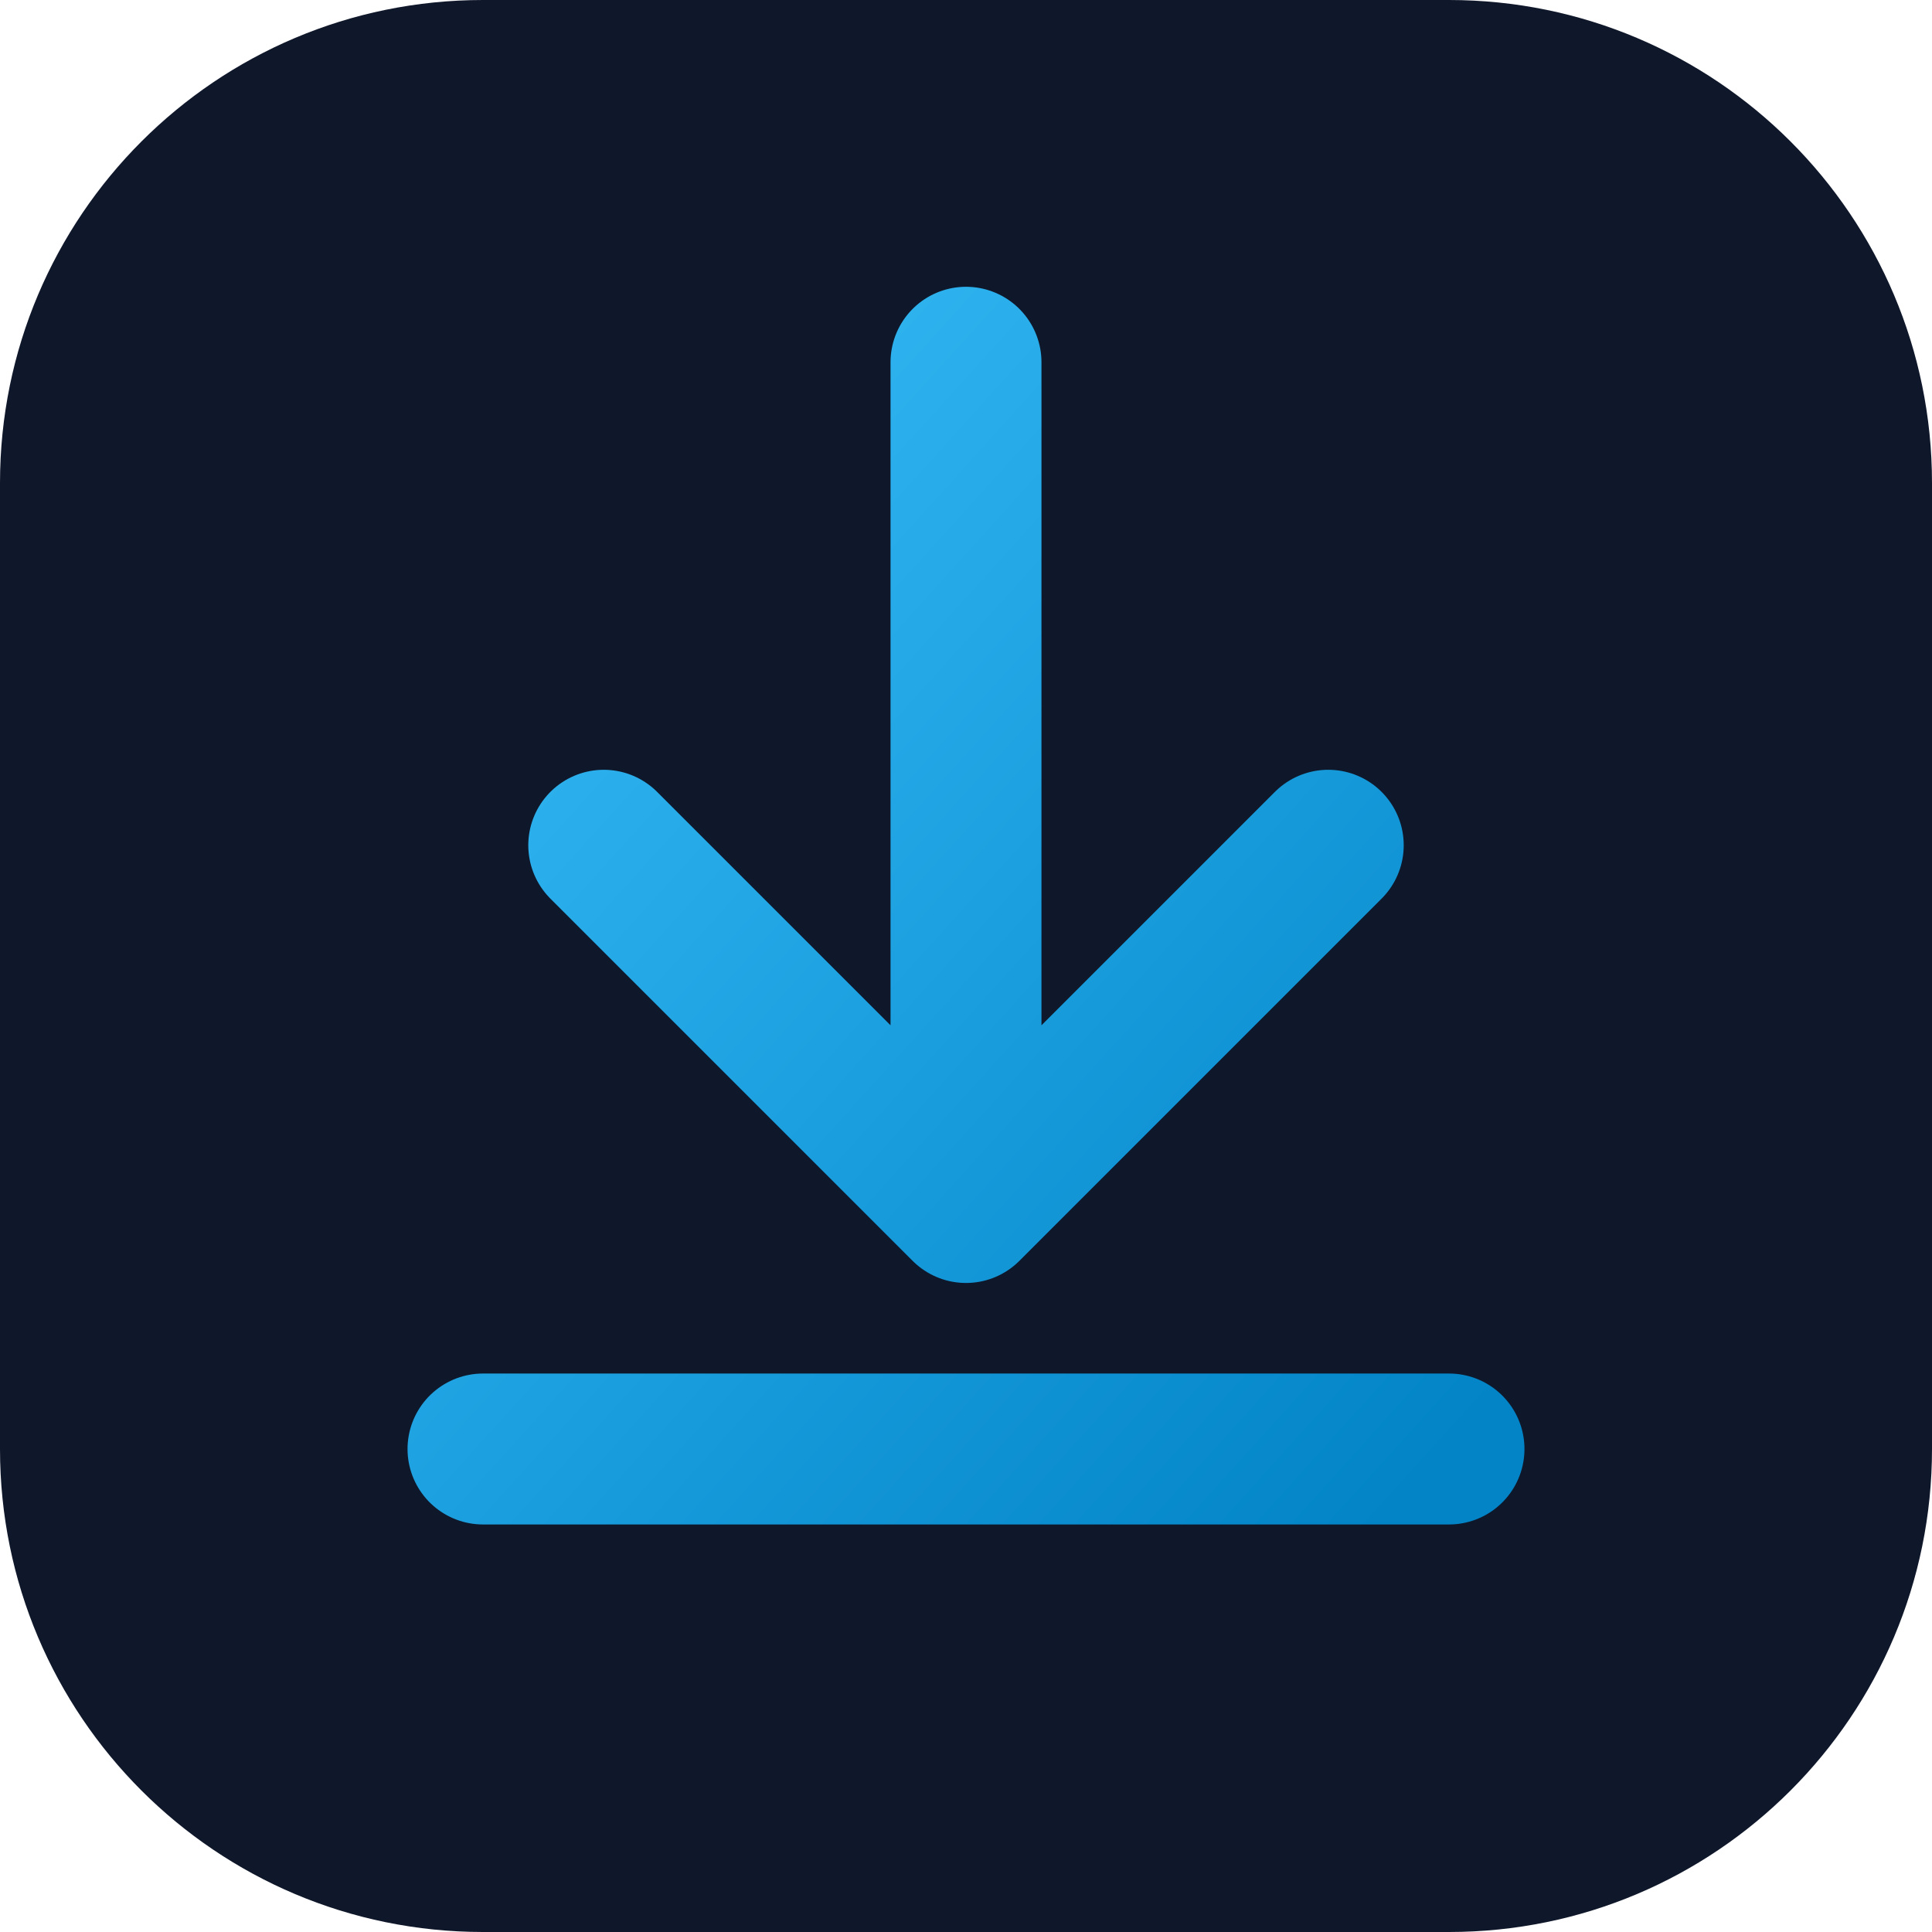
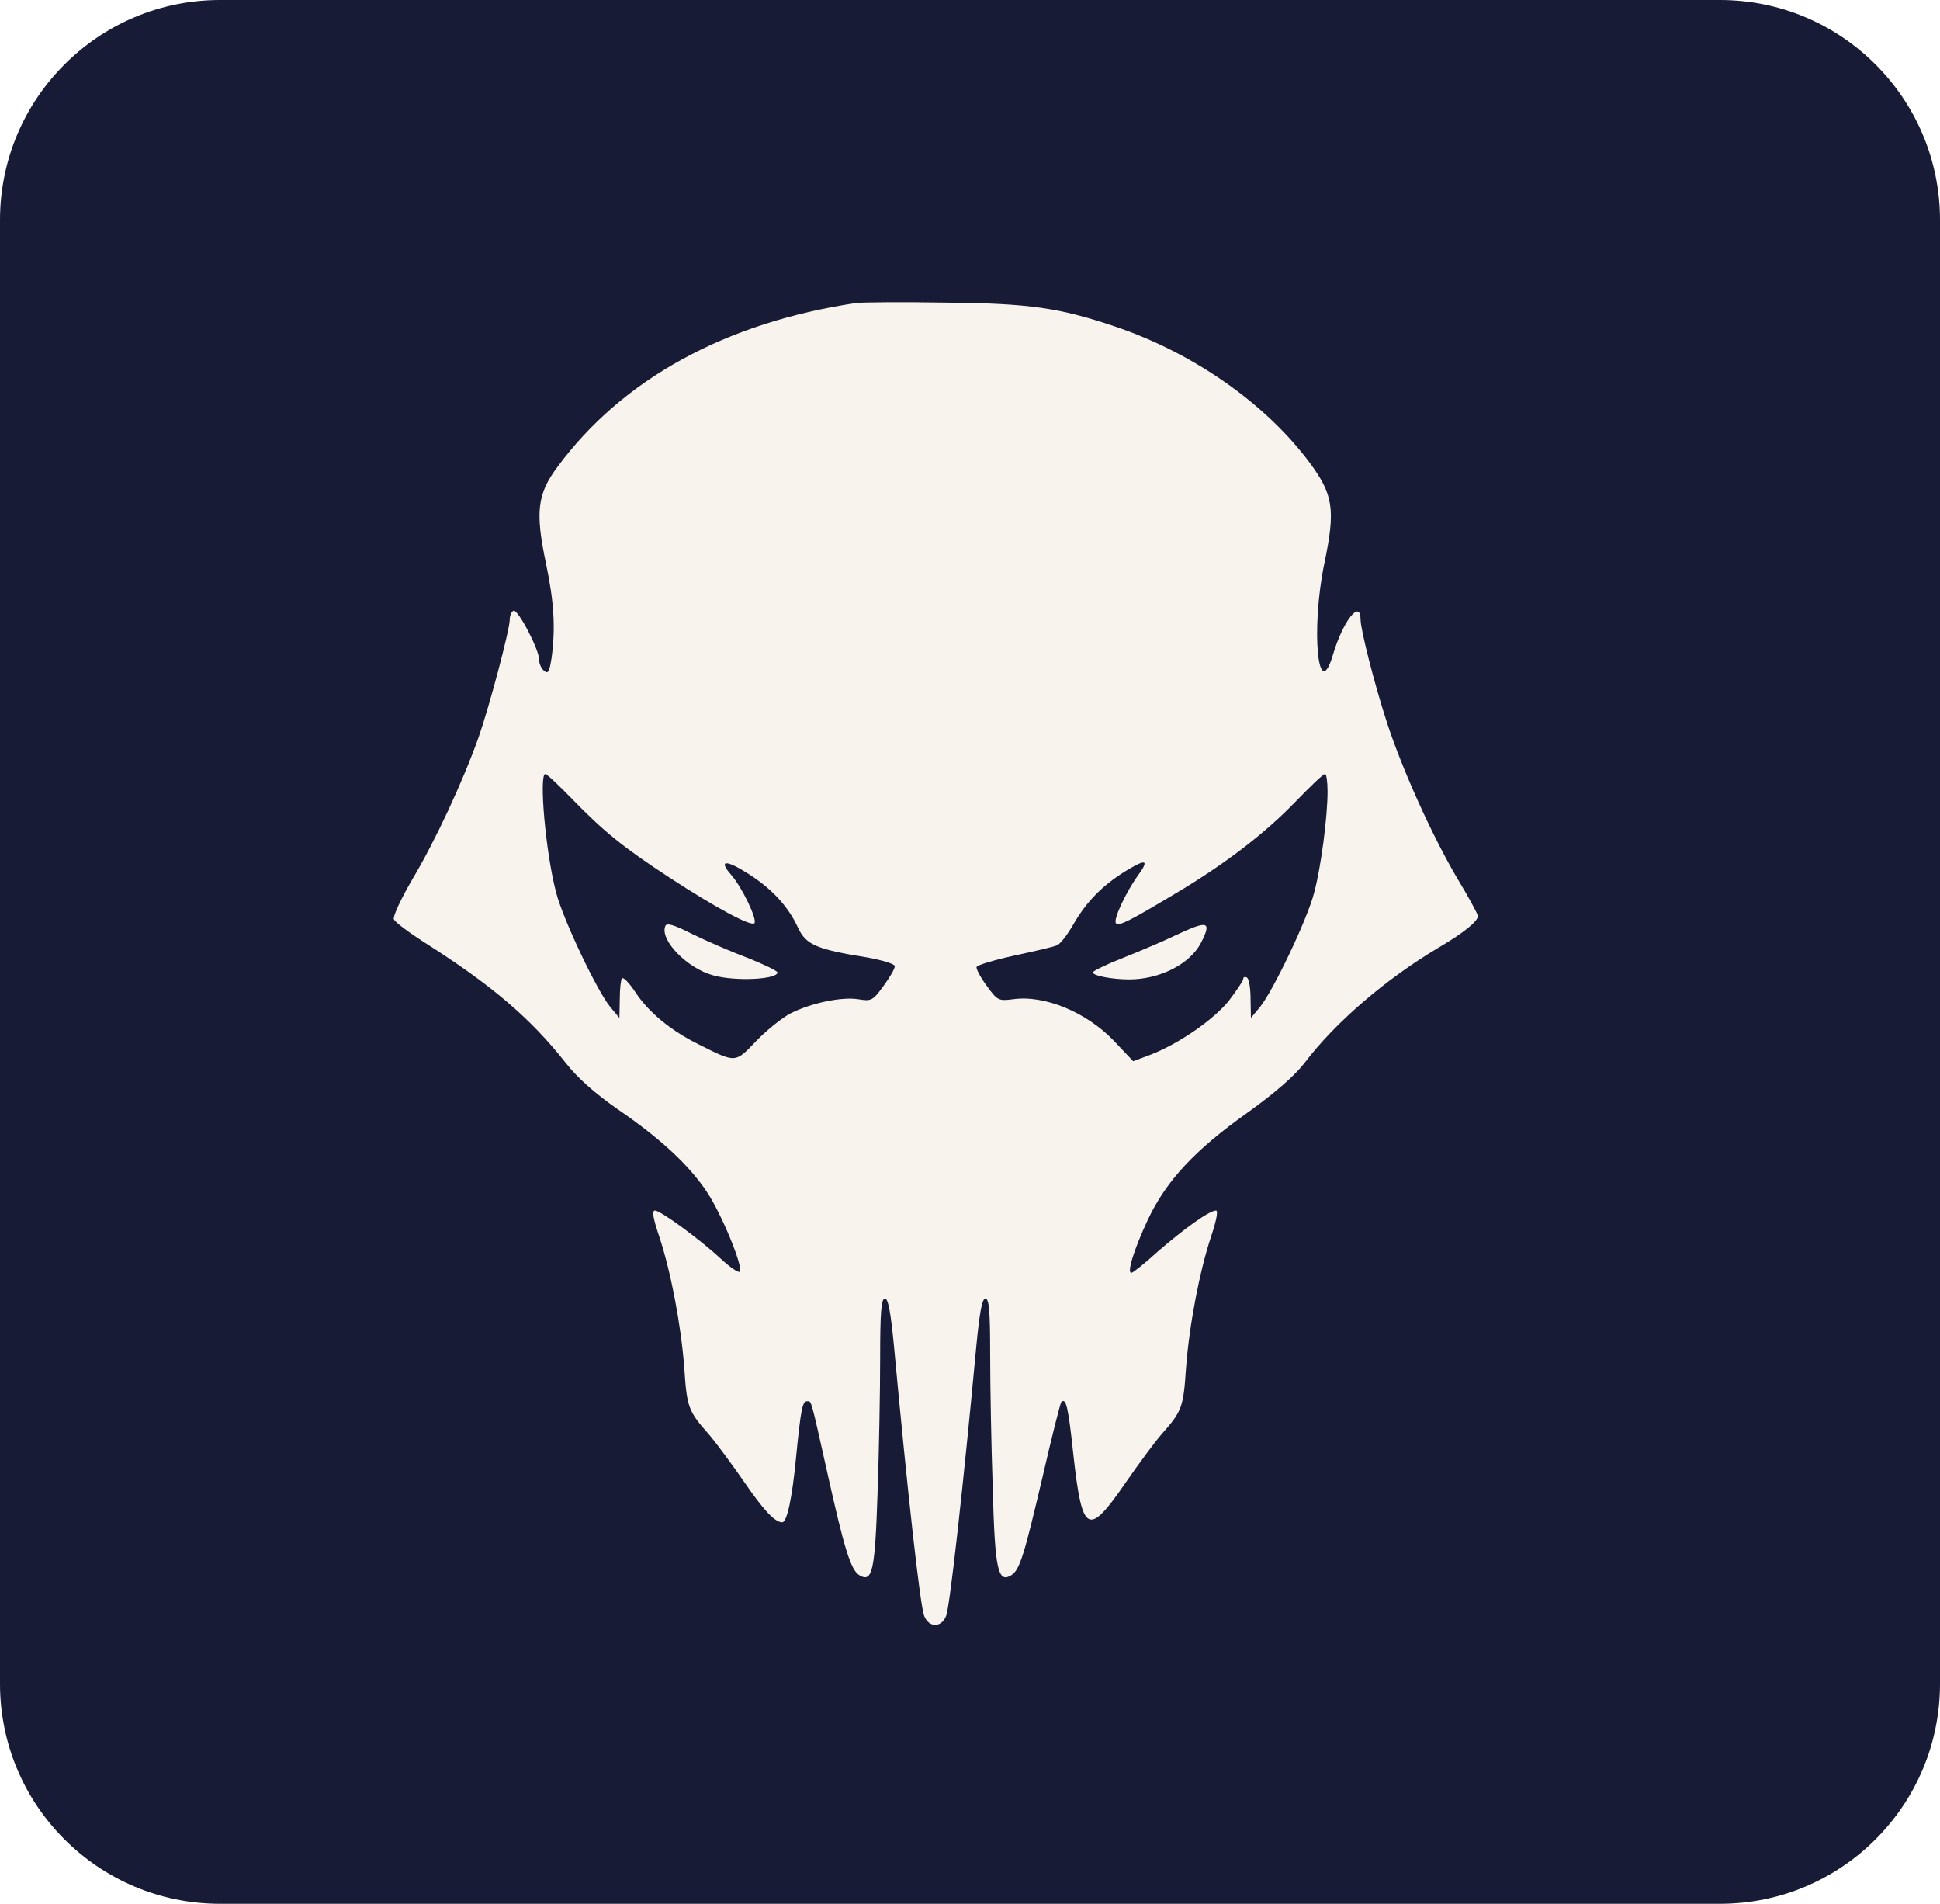
- <svg xmlns="http://www.w3.org/2000/svg" viewBox="0 0 32 32" width="32" height="32">
-   <defs>
-     <linearGradient id="leechGrad" x1="0%" y1="0%" x2="100%" y2="100%">
-       <stop offset="0%" stop-color="#38bdf8" />
-       <stop offset="100%" stop-color="#0284c7" />
-     </linearGradient>
-   </defs>
-   <rect width="32" height="32" rx="8" fill="#0f172a" />
-   <path d="M16 6 L16 20 M10 14 L16 20 L22 14 M8 24 L24 24" stroke="url(#leechGrad)" stroke-width="2.5" stroke-linecap="round" stroke-linejoin="round" fill="none" />
+ <svg xmlns="http://www.w3.org/2000/svg" viewBox="0 0 5290 5190" fill="#F8F4ED">
+   <rect width="5290" height="5190" rx="600" fill="#171B35" />
+   <g transform="translate(0,5190) scale(1,-1)">
+     <path d="M2335 4364 c-356 -53 -638 -207 -815 -447 -55 -74 -61 -122 -31 -264 22 -105 26 -176 15 -257 -6 -37 -9 -44 -20 -35 -8 6 -14 20 -14 31 0 28 -59 140 -70 133 -6 -3 -10 -14 -10 -24 0 -28 -56 -238 -85 -321 -43 -121 -119 -284 -180 -386 -31 -53 -54 -102 -51 -110 3 -8 41 -36 83 -63 183 -116 289 -206 386 -329 32 -41 80 -83 140 -125 116 -79 196 -153 245 -227 40 -60 100 -206 89 -217 -4 -3 -26 12 -51 35 -58 54 -165 132 -180 132 -9 0 -5 -22 12 -72 31 -94 59 -239 68 -358 7 -106 11 -117 65 -178 21 -24 65 -84 99 -133 52 -76 83 -109 103 -109 13 0 27 67 37 170 14 142 18 160 31 160 12 0 9 11 55 -195 46 -207 64 -265 87 -279 36 -22 43 11 50 226 4 112 7 276 7 366 0 125 3 162 13 162 9 0 16 -38 25 -133 37 -399 71 -704 82 -732 13 -33 47 -33 60 0 10 26 46 347 82 733 9 94 16 132 25 132 10 0 13 -35 13 -153 0 -85 3 -248 7 -364 6 -223 14 -260 51 -237 23 15 35 55 87 277 24 104 46 191 49 195 13 12 19 -13 33 -145 24 -215 40 -224 143 -74 34 49 78 109 99 133 54 61 58 72 65 178 9 119 37 264 68 358 15 44 20 72 14 72 -18 0 -85 -48 -158 -111 -36 -33 -69 -59 -73 -59 -13 0 8 66 45 145 50 106 128 190 272 292 74 53 129 101 155 135 84 111 222 229 363 313 70 41 110 73 110 88 0 4 -25 51 -56 102 -67 113 -150 296 -192 425 -34 104 -72 254 -72 281 0 57 -48 -4 -75 -95 -41 -139 -61 67 -24 247 31 148 25 188 -40 276 -120 161 -317 299 -531 371 -151 51 -234 63 -460 65 -118 2 -228 1 -245 -1z m-775 -1352 c84 -87 142 -134 265 -214 124 -81 222 -134 232 -125 9 9 -33 98 -64 133 -35 40 -13 41 49 1 63 -40 108 -89 134 -146 22 -47 51 -59 188 -81 44 -8 76 -18 76 -24 0 -7 -14 -31 -31 -54 -29 -40 -33 -42 -69 -36 -45 7 -128 -10 -185 -39 -21 -11 -63 -44 -92 -74 -59 -62 -56 -61 -158 -10 -77 38 -137 88 -173 143 -16 24 -32 41 -36 37 -3 -3 -6 -29 -6 -57 l-1 -51 -25 30 c-35 42 -128 237 -147 310 -29 107 -48 325 -30 325 4 0 37 -31 73 -68z m2060 20 c0 -69 -18 -208 -37 -277 -18 -71 -112 -267 -147 -310 l-25 -30 -1 52 c0 28 -4 55 -10 58 -5 3 -10 2 -10 -4 0 -5 -18 -31 -39 -59 -42 -52 -136 -117 -213 -147 l-48 -18 -53 56 c-75 78 -189 125 -274 113 -40 -5 -43 -4 -72 36 -17 23 -30 47 -28 52 2 5 48 19 103 31 56 12 108 24 116 28 9 3 29 29 46 59 35 60 77 103 139 142 59 36 68 33 35 -12 -34 -48 -67 -120 -59 -129 9 -8 35 5 162 81 133 79 245 164 330 253 39 40 73 73 78 73 4 0 7 -21 7 -48z" />
+     <path d="M1814 2665 c-15 -38 60 -115 131 -134 61 -17 175 -11 175 8 0 4 -37 22 -82 40 -46 17 -114 47 -151 65 -51 26 -70 31 -73 21z" />
+     <path d="M3205 2640 c-33 -16 -97 -43 -142 -61 -46 -18 -83 -36 -83 -40 0 -9 53 -19 99 -19 84 0 166 42 196 100 30 59 19 62 -70 20z" />
+   </g>
</svg>
